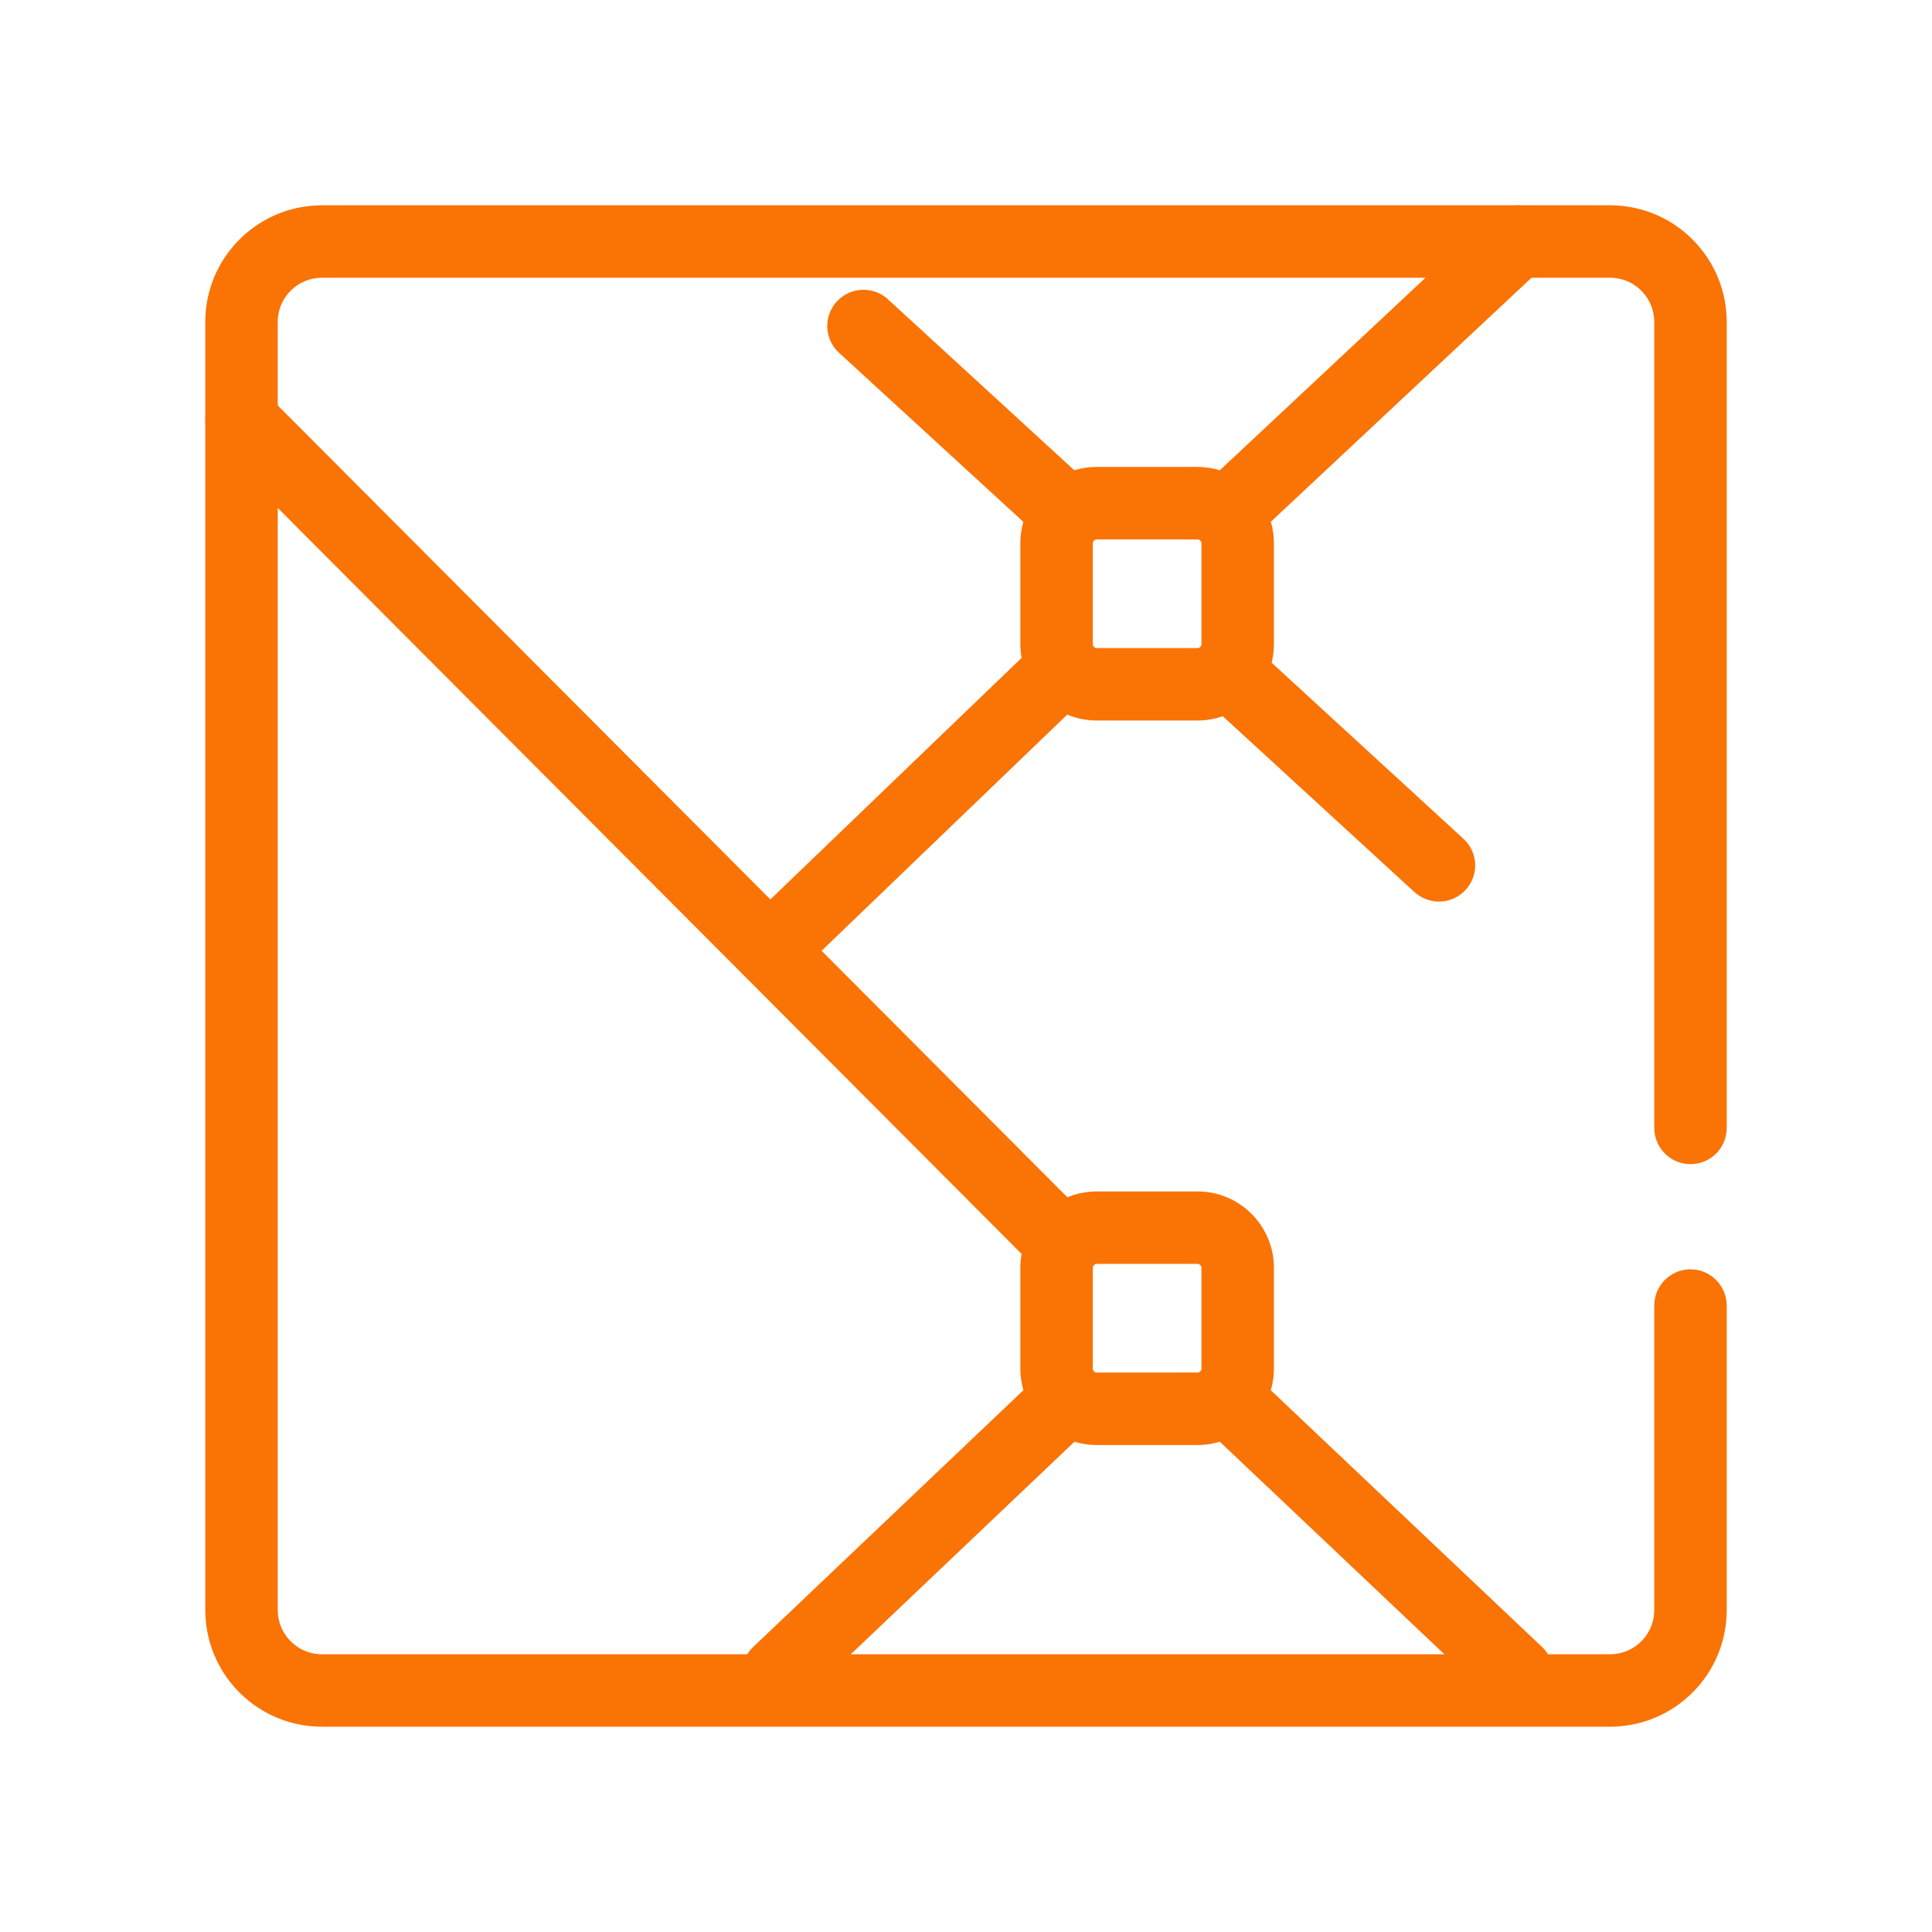
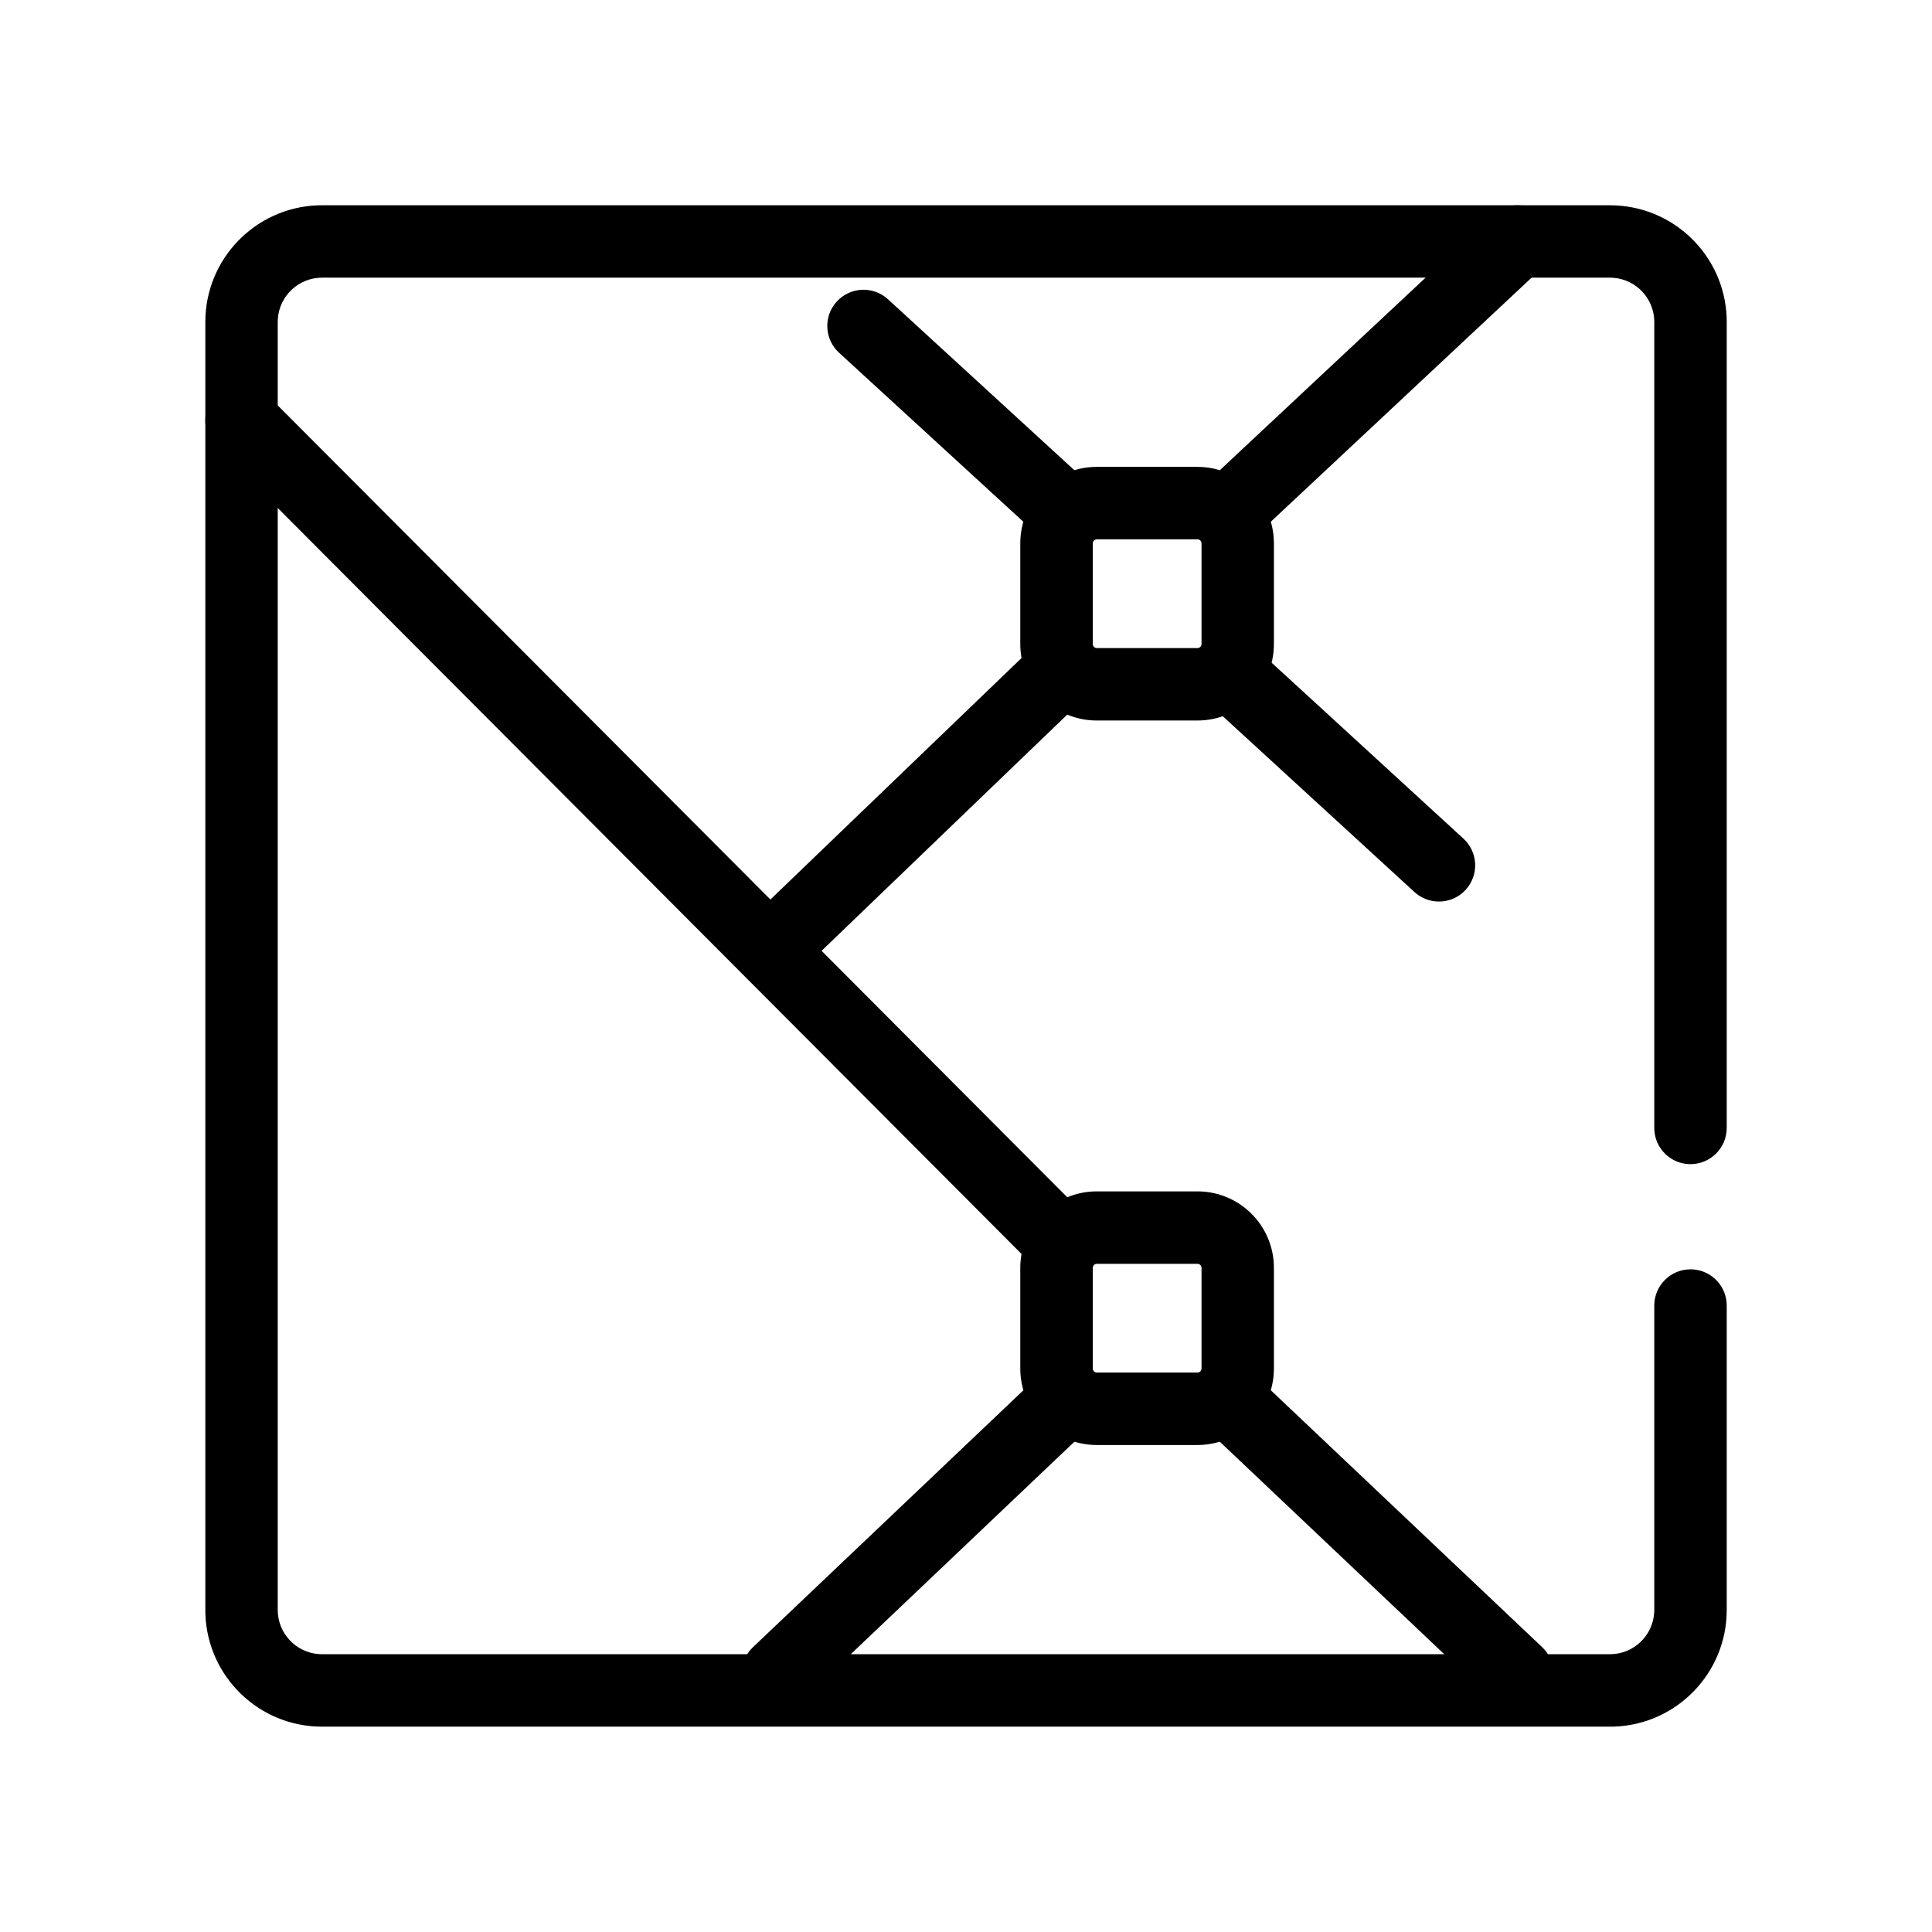
- <svg xmlns="http://www.w3.org/2000/svg" width="16px" height="16px" viewBox="0 0 16 16" version="1.1">
-   <g id="画板备份" stroke="none" stroke-width="1" fill="none" fill-rule="evenodd">
-     <g id="编组">
-       <rect id="矩形" x="0" y="0" width="16" height="16" />
-       <path d="M13.333,1.7 C13.855,1.7 14.28,2.113 14.299,2.63 L14.3,2.667 L14.3,9.341 C14.3,9.507 14.166,9.641 14,9.641 C13.843,9.641 13.714,9.52 13.701,9.366 L13.7,9.341 L13.7,2.667 C13.7,2.473 13.55,2.314 13.36,2.301 L13.333,2.3 L2.667,2.3 C2.473,2.3 2.314,2.45 2.301,2.64 L2.3,2.667 L2.3,13.333 C2.3,13.527 2.45,13.686 2.64,13.699 L2.667,13.7 L13.333,13.7 C13.527,13.7 13.686,13.55 13.699,13.36 L13.7,13.333 L13.7,10.812 C13.7,10.647 13.834,10.512 14,10.512 C14.157,10.512 14.286,10.634 14.299,10.788 L14.3,10.812 L14.3,13.333 C14.3,13.855 13.887,14.28 13.37,14.299 L13.333,14.3 L2.667,14.3 C2.145,14.3 1.72,13.887 1.701,13.37 L1.7,13.333 L1.7,2.667 C1.7,2.145 2.113,1.72 2.63,1.701 L2.667,1.7 L13.333,1.7 Z" id="路径" fill="#FA7305" fill-rule="nonzero" />
-       <path d="M1.788,3.268 C1.899,3.158 2.075,3.152 2.192,3.25 L2.212,3.269 L8.879,9.955 C8.996,10.072 8.996,10.262 8.878,10.379 C8.768,10.49 8.592,10.495 8.474,10.397 L8.454,10.378 L1.788,3.693 C1.671,3.575 1.671,3.385 1.788,3.268 Z" id="路径-168" fill="#FA7305" fill-rule="nonzero" />
-       <path d="M10.032,11.46 C10.14,11.347 10.315,11.336 10.436,11.431 L10.456,11.449 L12.771,13.64 C12.892,13.754 12.897,13.944 12.783,14.065 C12.675,14.178 12.5,14.189 12.38,14.094 L12.359,14.076 L10.044,11.885 C9.923,11.771 9.918,11.581 10.032,11.46 Z" id="路径-243" fill="#FA7305" fill-rule="nonzero" />
-       <path d="M8.543,11.449 C8.664,11.335 8.853,11.34 8.968,11.46 C9.075,11.573 9.077,11.749 8.976,11.864 L8.957,11.884 L6.65,14.076 C6.529,14.19 6.34,14.185 6.225,14.065 C6.118,13.952 6.116,13.776 6.217,13.661 L6.236,13.641 L8.543,11.449 Z" id="路径-244" fill="#FA7305" fill-rule="nonzero" />
-       <path d="M12.36,1.781 C12.481,1.668 12.671,1.674 12.784,1.795 C12.891,1.909 12.891,2.085 12.789,2.199 L12.77,2.219 L10.455,4.386 C10.334,4.499 10.144,4.493 10.031,4.372 C9.924,4.257 9.924,4.082 10.026,3.967 L10.045,3.948 L12.36,1.781 Z" id="路径-245" fill="#FA7305" fill-rule="nonzero" />
-       <path d="M8.459,5.45 C8.578,5.336 8.768,5.339 8.883,5.459 C8.991,5.572 8.994,5.747 8.893,5.863 L8.875,5.883 L6.651,8.021 C6.531,8.136 6.341,8.132 6.227,8.012 C6.118,7.9 6.116,7.724 6.216,7.608 L6.235,7.588 L8.459,5.45 Z" id="路径-246" fill="#FA7305" fill-rule="nonzero" />
-       <path d="M6.93,2.497 C7.036,2.382 7.211,2.368 7.333,2.461 L7.354,2.479 L8.953,3.946 C9.075,4.058 9.083,4.247 8.971,4.369 C8.865,4.485 8.69,4.498 8.568,4.405 L8.547,4.388 L6.948,2.921 C6.826,2.809 6.818,2.619 6.93,2.497 Z" id="路径-247" fill="#FA7305" fill-rule="nonzero" />
-       <path d="M10.097,5.497 C10.202,5.382 10.378,5.368 10.5,5.461 L10.521,5.479 L12.119,6.946 C12.242,7.058 12.25,7.247 12.138,7.369 C12.032,7.485 11.857,7.498 11.735,7.405 L11.714,7.388 L10.115,5.921 C9.993,5.809 9.985,5.619 10.097,5.497 Z" id="路径-247备份" fill="#FA7305" fill-rule="nonzero" />
-       <path d="M9.917,9.867 L9.083,9.867 C8.734,9.867 8.45,10.15 8.45,10.5 L8.45,11.333 C8.45,11.683 8.734,11.967 9.083,11.967 L9.917,11.967 C10.266,11.967 10.55,11.683 10.55,11.333 L10.55,10.5 C10.55,10.15 10.266,9.867 9.917,9.867 Z M9.083,10.467 L9.917,10.467 C9.935,10.467 9.95,10.482 9.95,10.5 L9.95,11.333 C9.95,11.352 9.935,11.367 9.917,11.367 L9.083,11.367 C9.065,11.367 9.05,11.352 9.05,11.333 L9.05,10.5 C9.05,10.482 9.065,10.467 9.083,10.467 Z" id="矩形备份" fill="#FA7305" fill-rule="nonzero" />
-       <path d="M9.917,3.867 L9.083,3.867 C8.734,3.867 8.45,4.15 8.45,4.5 L8.45,5.333 C8.45,5.683 8.734,5.967 9.083,5.967 L9.917,5.967 C10.266,5.967 10.55,5.683 10.55,5.333 L10.55,4.5 C10.55,4.15 10.266,3.867 9.917,3.867 Z M9.083,4.467 L9.917,4.467 C9.935,4.467 9.95,4.482 9.95,4.5 L9.95,5.333 C9.95,5.352 9.935,5.367 9.917,5.367 L9.083,5.367 C9.065,5.367 9.05,5.352 9.05,5.333 L9.05,4.5 C9.05,4.482 9.065,4.467 9.083,4.467 Z" id="矩形备份-2" fill="#FA7305" fill-rule="nonzero" />
-     </g>
-   </g>
+ <svg xmlns="http://www.w3.org/2000/svg" version="1.1" width="32" height="32" viewBox="0 0 32 32">
+   <path fill="currentColor" d="M26.667 3.4c1.043 0 1.893 0.826 1.932 1.859l0.001 0.074v13.349c0 0.331-0.269 0.6-0.6 0.6-0.315 0-0.573-0.242-0.598-0.551l-0.002-0.049v-13.349c0-0.387-0.3-0.705-0.681-0.732l-0.052-0.002h-21.333c-0.387 0-0.705 0.3-0.732 0.681l-0.002 0.052v21.333c0 0.387 0.3 0.705 0.681 0.732l0.052 0.002h21.333c0.387 0 0.705-0.3 0.732-0.681l0.002-0.052v-5.042c0-0.331 0.269-0.6 0.6-0.6 0.315 0 0.573 0.242 0.598 0.551l0.002 0.049v5.042c0 1.043-0.826 1.893-1.859 1.932l-0.074 0.001h-21.333c-1.043 0-1.893-0.826-1.932-1.859l-0.001-0.074v-21.333c0-1.043 0.826-1.893 1.859-1.932l0.074-0.001h21.333z" />
+   <path fill="currentColor" d="M3.576 6.537c0.222-0.221 0.573-0.233 0.808-0.036l0.040 0.037 13.333 13.372c0.234 0.235 0.233 0.615-0.001 0.849-0.222 0.221-0.573 0.233-0.808 0.036l-0.040-0.037-13.333-13.372c-0.234-0.235-0.233-0.615 0.001-0.849z" />
+   <path fill="currentColor" d="M20.064 22.921c0.215-0.227 0.566-0.249 0.807-0.059l0.041 0.036 4.63 4.383c0.241 0.228 0.251 0.608 0.023 0.848-0.215 0.227-0.566 0.249-0.807 0.059l-0.041-0.036-4.63-4.383c-0.241-0.228-0.251-0.608-0.023-0.848z" />
+   <path fill="currentColor" d="M17.087 22.898c0.24-0.228 0.62-0.218 0.848 0.022 0.216 0.227 0.219 0.578 0.016 0.809l-0.038 0.039-4.614 4.383c-0.24 0.228-0.62 0.218-0.848-0.022-0.216-0.227-0.219-0.578-0.016-0.809l0.038-0.039 4.614-4.383z" />
+   <path fill="currentColor" d="M24.72 3.562c0.242-0.226 0.622-0.214 0.848 0.028 0.214 0.228 0.215 0.58 0.010 0.809l-0.038 0.039-4.63 4.333c-0.242 0.226-0.622 0.214-0.848-0.028-0.214-0.229-0.215-0.58-0.010-0.809l0.038-0.039 4.63-4.333z" />
+   <path fill="currentColor" d="M16.918 10.901c0.239-0.23 0.619-0.222 0.848 0.017 0.217 0.226 0.222 0.577 0.021 0.809l-0.038 0.040-4.447 4.276c-0.239 0.23-0.619 0.222-0.848-0.017-0.217-0.226-0.222-0.577-0.021-0.809l0.038-0.040 4.447-4.276z" />
+   <path fill="currentColor" d="M13.86 4.994c0.212-0.231 0.562-0.258 0.806-0.072l0.042 0.035 3.198 2.933c0.244 0.224 0.261 0.604 0.037 0.848-0.212 0.231-0.562 0.258-0.806 0.072l-0.042-0.035-3.198-2.933c-0.244-0.224-0.261-0.604-0.037-0.848z" />
+   <path fill="currentColor" d="M20.193 10.994c0.212-0.231 0.562-0.258 0.806-0.072l0.042 0.035 3.198 2.933c0.244 0.224 0.261 0.604 0.037 0.848-0.212 0.231-0.562 0.258-0.806 0.072l-0.042-0.035-3.198-2.933c-0.244-0.224-0.261-0.604-0.037-0.848z" />
+   <path fill="currentColor" d="M19.833 19.733h-1.667c-0.7 0-1.267 0.567-1.267 1.267v1.667c0 0.7 0.567 1.267 1.267 1.267h1.667c0.7 0 1.267-0.567 1.267-1.267v-1.667c0-0.7-0.567-1.267-1.267-1.267zM18.167 20.933h1.667c0.037 0 0.067 0.030 0.067 0.067v1.667c0 0.037-0.030 0.067-0.067 0.067h-1.667c-0.037 0-0.067-0.030-0.067-0.067v-1.667c0-0.037 0.030-0.067 0.067-0.067z" />
+   <path fill="currentColor" d="M19.833 7.733h-1.667c-0.7 0-1.267 0.567-1.267 1.267v1.667c0 0.7 0.567 1.267 1.267 1.267h1.667c0.7 0 1.267-0.567 1.267-1.267v-1.667c0-0.7-0.567-1.267-1.267-1.267zM18.167 8.933h1.667c0.037 0 0.067 0.030 0.067 0.067v1.667c0 0.037-0.030 0.067-0.067 0.067h-1.667c-0.037 0-0.067-0.030-0.067-0.067v-1.667c0-0.037 0.030-0.067 0.067-0.067z" />
</svg>
